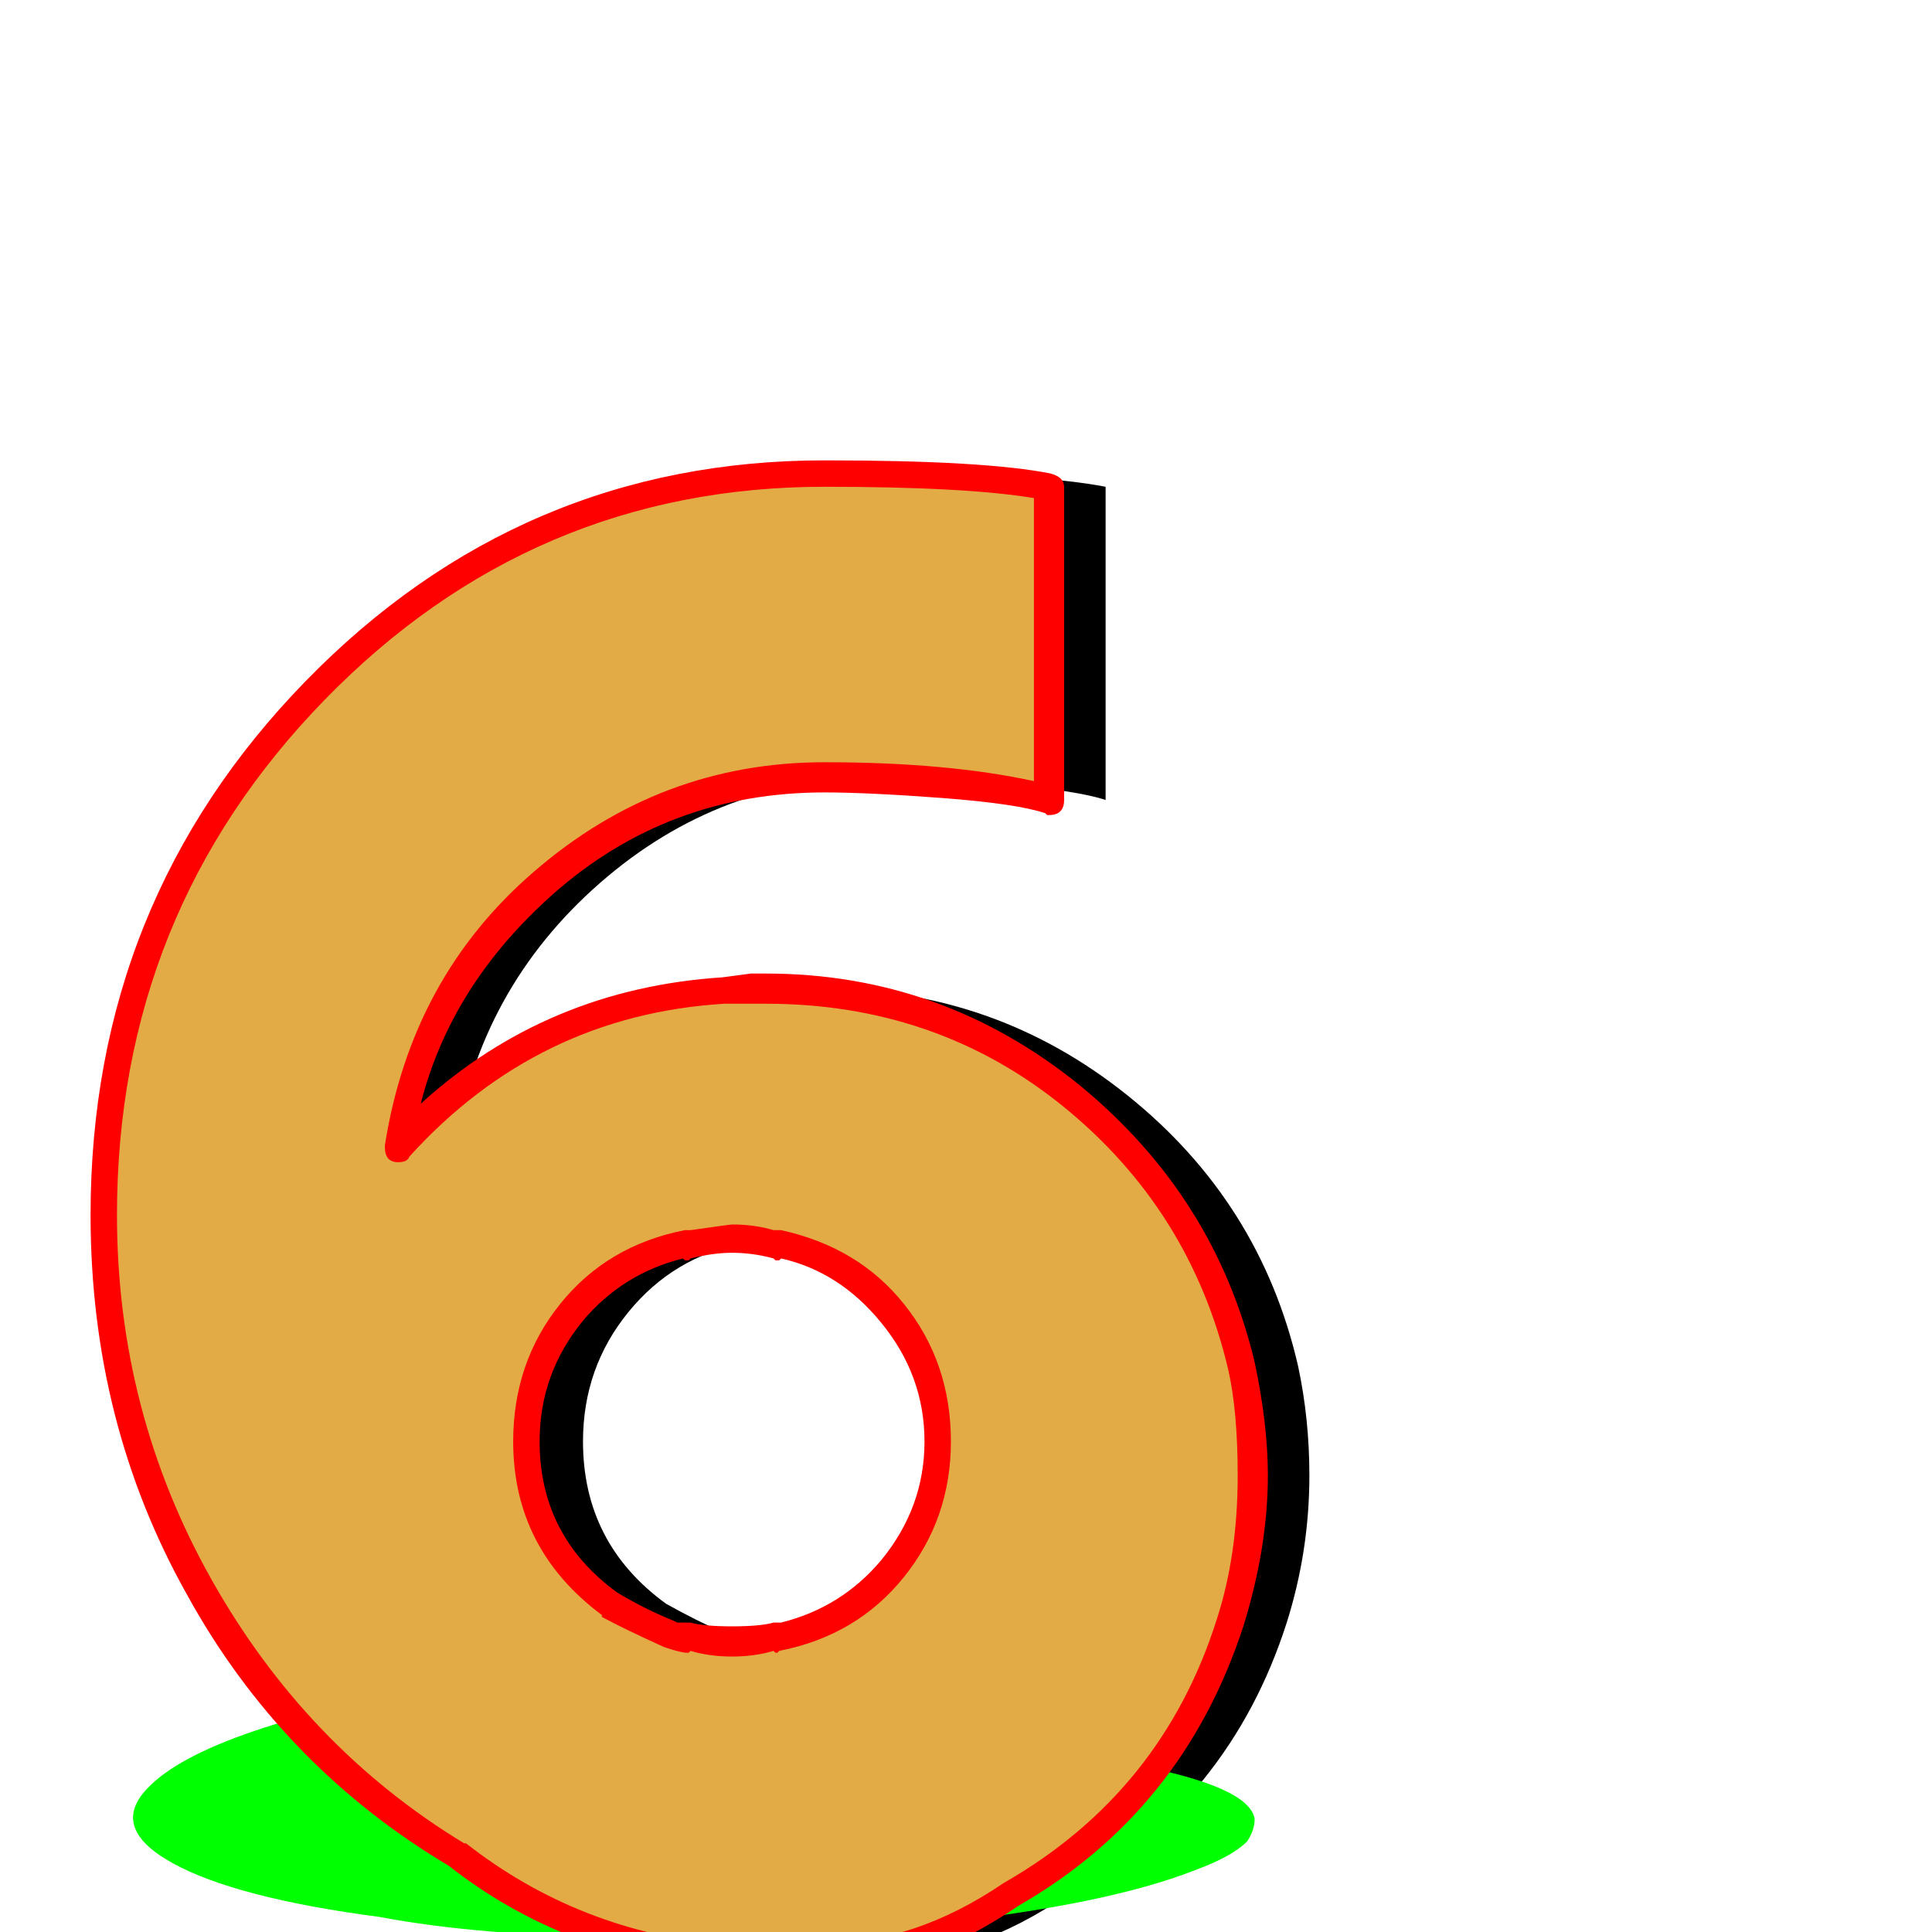
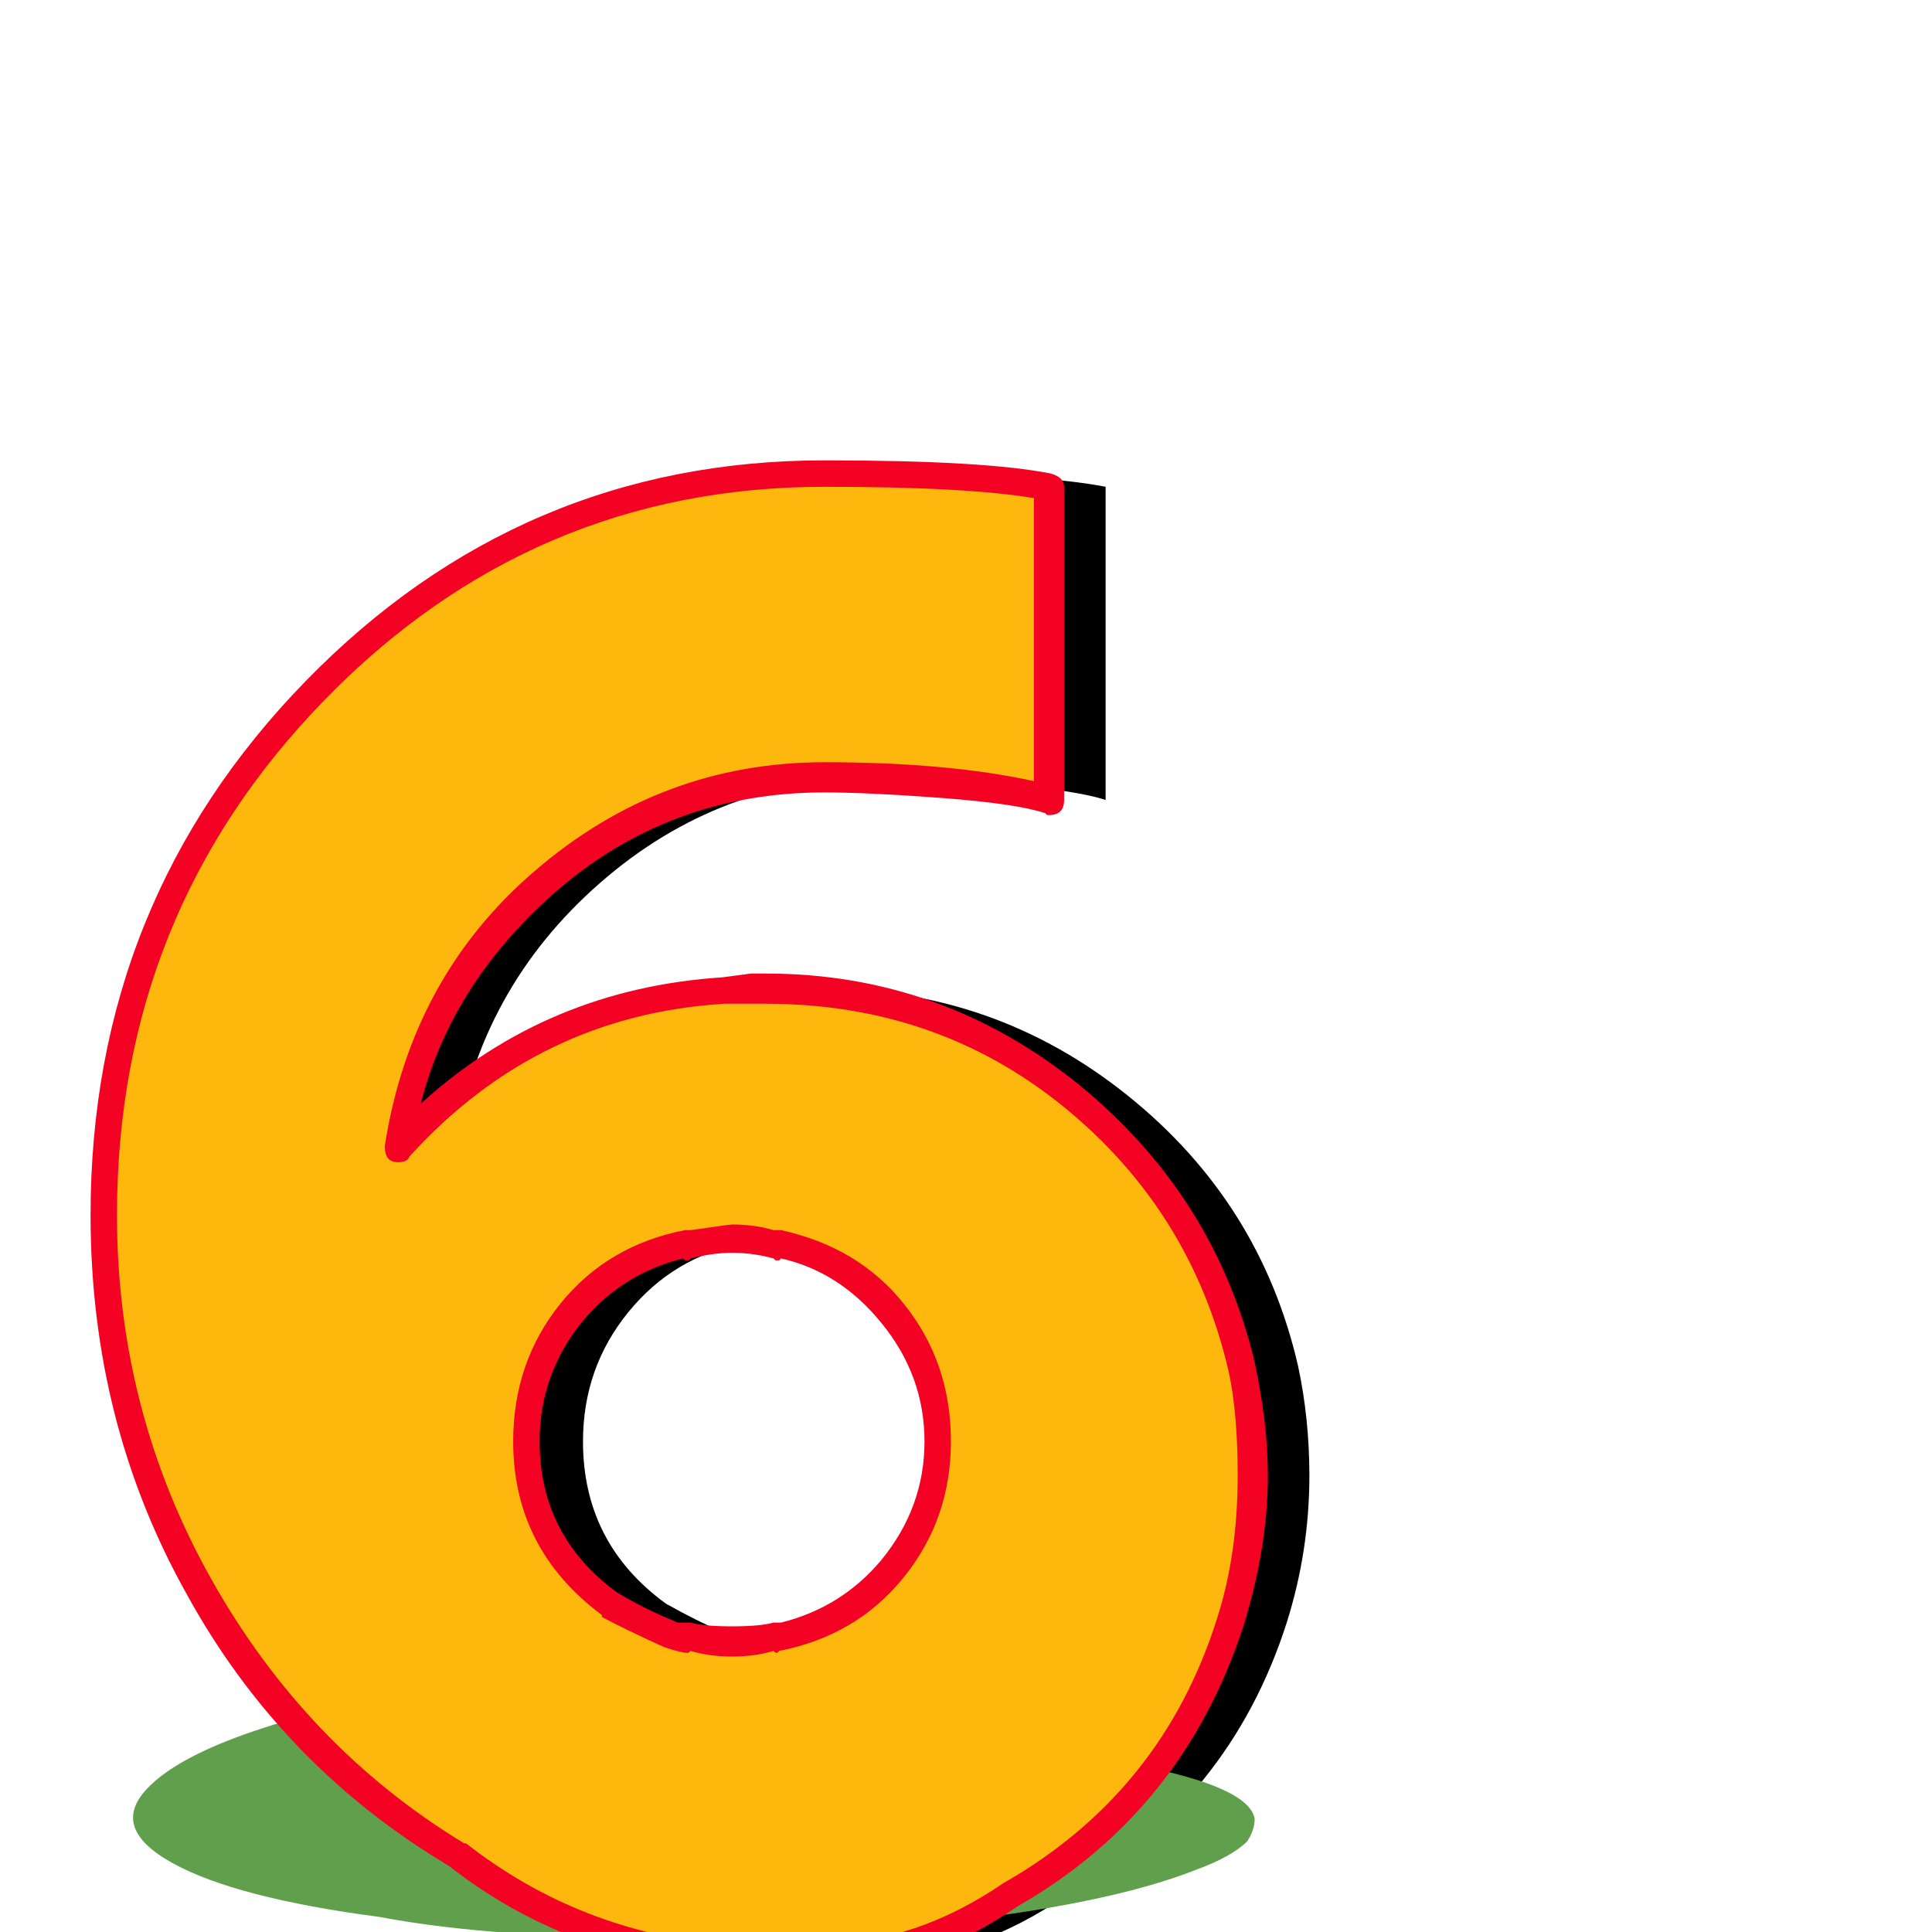
<svg xmlns="http://www.w3.org/2000/svg" viewBox="0 -1024 1024 1024">
  <path fill="#000000" d="M467 -612Q382 -612 318 -556Q254 -500 241 -416Q311 -493 414 -499Q422 -500 428 -500Q430 -500 432 -500Q432 -500 433 -500Q434 -500 436 -500Q527 -500 597.5 -443.5Q668 -387 688 -300Q694 -272 694 -242Q694 -202 682 -164Q652 -70 566 -20Q517 14 467 14Q463 14 460 14Q448 15 436 15Q435 15 434 15H433Q433 15 432 15Q430 15 428 15Q419 15 414 14Q334 7 272 -41Q186 -93 135.5 -183Q85 -273 85 -380Q85 -543 197 -658Q309 -773 467 -773Q550 -773 586 -766V-600Q571 -605 531 -608.5Q491 -612 467 -612ZM418 -367Q407 -367 394 -364V-365Q357 -358 333 -328.5Q309 -299 309 -260Q309 -206 353 -174Q369 -165 385 -158Q389 -157 394 -156V-157Q405 -154 418 -154Q430 -154 442 -157V-156Q479 -163 503 -192.5Q527 -222 527 -260Q527 -299 503 -328Q479 -357 442 -365V-364Q430 -367 418 -367Z" />
-   <path fill="#00ff00" d="M504 -122Q419 -122 344.5 -111Q270 -100 240 -83Q324 -98 429 -100Q437 -100 444 -100Q446 -100 447 -100Q447 -100 448 -100Q449 -100 451 -100Q542 -100 602 -88.5Q662 -77 665 -60Q665 -54 661 -48Q653 -40 634 -33Q586 -14 491 -4Q435 3 385 3Q381 3 378 3Q366 3 354 3Q353 3 352 3H351Q351 3 350 3Q348 3 346 3Q337 3 332 3Q254 2 201 -8Q125 -18 91.5 -36.5Q58 -55 78 -76Q109 -109 242.5 -132Q376 -155 534 -155Q617 -155 651 -153L620 -120Q606 -121 567 -121.5Q528 -122 504 -122ZM408 -73Q397 -73 383 -73H384Q346 -72 316.5 -66Q287 -60 279 -52Q269 -41 306 -35Q320 -33 337 -32Q341 -32 344 -31Q354 -30 368 -31Q380 -31 392 -31Q431 -32 460.5 -38Q490 -44 497.5 -52Q505 -60 486 -65.5Q467 -71 432 -73H431Q420 -73 408 -73Z" />
-   <path fill="#e3ab45" d="M432 -612Q347 -612 283 -556Q219 -500 206 -416Q276 -492 379 -499Q387 -500 393 -500Q396 -500 397 -500Q397 -500 398 -500Q399 -500 401 -500Q492 -500 562.5 -443.5Q633 -387 653 -300Q659 -272 659 -242Q659 -202 647 -164Q617 -70 531 -20Q482 14 432 14Q428 14 425 14Q413 15 401 15Q400 15 399 15Q398 15 398 15Q398 15 397 15Q395 15 393 15Q385 15 379 14Q299 8 237 -41Q152 -93 101 -183Q50 -273 50 -380Q50 -543 162 -658Q274 -773 432 -773Q515 -773 551 -766V-600Q536 -605 496 -608.5Q456 -612 432 -612ZM383 -367Q372 -367 359 -364V-365Q322 -357 298 -328Q274 -299 274 -260Q274 -206 318 -174Q333 -165 350 -158Q355 -157 359 -156V-157Q370 -154 383 -154Q395 -154 407 -157V-156Q444 -164 468 -193Q492 -222 492 -260Q492 -299 468 -328Q444 -357 407 -365V-364Q395 -367 383 -367Z" />
-   <path fill="#ff0000" d="M437 -604Q354 -604 293 -550Q239 -502 223 -439Q290 -500 383 -506Q383 -506 398 -508H406Q499 -508 572 -449Q644 -390 665 -302Q672 -269 672 -242Q672 -204 659 -162Q627 -64 540 -14Q487 22 437 22H430Q430 22 406 22Q406 22 398 22Q387 22 383 21Q299 13 238 -35Q149 -88 99 -179Q48 -270 48 -380Q48 -546 162 -663Q276 -780 437 -780Q522 -780 557 -773Q564 -771 564 -766V-600Q564 -592 556 -592H555L554 -593Q539 -598 500 -601Q460 -604 437 -604ZM437 -620Q502 -620 548 -610V-760Q512 -766 437 -766Q282 -766 172 -653Q62 -540 62 -380Q62 -276 112 -187Q162 -98 246 -47H247Q307 0 385 7Q386 7 390.5 7.5Q395 8 398 8H406Q421 8 429 7L430 6H437Q485 6 532 -26Q616 -74 645 -166Q656 -200 656 -242Q656 -276 651 -298Q631 -383 563 -438Q496 -492 406 -492H398H384Q285 -486 217 -411Q216 -408 211 -408Q204 -408 204 -416V-417Q218 -506 283 -562Q350 -620 437 -620ZM412 -372H414Q455 -363 479 -333Q504 -302 504 -260Q504 -219 479 -188Q454 -157 413 -149L412 -148H411L410 -149Q400 -146 388 -146Q376 -146 366 -149L365 -148H364Q361 -148 352 -151Q330 -161 319 -167V-168Q272 -203 272 -260Q272 -302 297 -333Q322 -364 363 -372H364H366Q387 -375 388 -375Q400 -375 410 -372ZM388 -360Q378 -360 366 -357L365 -356H364H363L362 -357Q330 -349 309 -324Q286 -296 286 -260Q286 -210 327 -180Q342 -171 357 -165L359 -164Q361 -164 362 -164H364H366Q373 -162 388 -162Q403 -162 410 -164H412H414Q446 -172 467 -197Q490 -225 490 -260Q490 -295 467 -323Q445 -350 414 -357L413 -356H412H411L410 -357Q399 -360 388 -360Z" />
+   <path fill="#60a04c" d="M504 -122Q419 -122 344.5 -111Q270 -100 240 -83Q324 -98 429 -100Q437 -100 444 -100Q446 -100 447 -100Q447 -100 448 -100Q449 -100 451 -100Q542 -100 602 -88.5Q662 -77 665 -60Q665 -54 661 -48Q653 -40 634 -33Q586 -14 491 -4Q435 3 385 3Q381 3 378 3Q366 3 354 3Q353 3 352 3H351Q351 3 350 3Q348 3 346 3Q337 3 332 3Q254 2 201 -8Q125 -18 91.5 -36.5Q58 -55 78 -76Q109 -109 242.5 -132Q376 -155 534 -155Q617 -155 651 -153L620 -120Q606 -121 567 -121.5Q528 -122 504 -122ZM408 -73Q397 -73 383 -73H384Q346 -72 316.5 -66Q287 -60 279 -52Q269 -41 306 -35Q320 -33 337 -32Q341 -32 344 -31Q354 -30 368 -31Q380 -31 392 -31Q431 -32 460.5 -38Q490 -44 497.5 -52Q505 -60 486 -65.5Q467 -71 432 -73H431Q420 -73 408 -73Z" />
+   <path fill="#fdb70d" d="M432 -612Q347 -612 283 -556Q219 -500 206 -416Q276 -492 379 -499Q387 -500 393 -500Q396 -500 397 -500Q397 -500 398 -500Q399 -500 401 -500Q492 -500 562.5 -443.5Q633 -387 653 -300Q659 -272 659 -242Q659 -202 647 -164Q617 -70 531 -20Q482 14 432 14Q428 14 425 14Q413 15 401 15Q400 15 399 15Q398 15 398 15Q398 15 397 15Q395 15 393 15Q385 15 379 14Q299 8 237 -41Q152 -93 101 -183Q50 -273 50 -380Q50 -543 162 -658Q274 -773 432 -773Q515 -773 551 -766V-600Q536 -605 496 -608.5Q456 -612 432 -612ZM383 -367Q372 -367 359 -364V-365Q322 -357 298 -328Q274 -299 274 -260Q274 -206 318 -174Q333 -165 350 -158Q355 -157 359 -156V-157Q370 -154 383 -154Q395 -154 407 -157V-156Q444 -164 468 -193Q492 -222 492 -260Q492 -299 468 -328Q444 -357 407 -365V-364Q395 -367 383 -367Z" />
+   <path fill="#f40224" d="M437 -604Q354 -604 293 -550Q239 -502 223 -439Q290 -500 383 -506Q383 -506 398 -508H406Q499 -508 572 -449Q644 -390 665 -302Q672 -269 672 -242Q672 -204 659 -162Q627 -64 540 -14Q487 22 437 22H430Q430 22 406 22Q406 22 398 22Q387 22 383 21Q299 13 238 -35Q149 -88 99 -179Q48 -270 48 -380Q48 -546 162 -663Q276 -780 437 -780Q522 -780 557 -773Q564 -771 564 -766V-600Q564 -592 556 -592H555L554 -593Q539 -598 500 -601Q460 -604 437 -604ZM437 -620Q502 -620 548 -610V-760Q512 -766 437 -766Q282 -766 172 -653Q62 -540 62 -380Q62 -276 112 -187Q162 -98 246 -47H247Q307 0 385 7Q386 7 390.5 7.5Q395 8 398 8H406Q421 8 429 7L430 6H437Q485 6 532 -26Q616 -74 645 -166Q656 -200 656 -242Q656 -276 651 -298Q631 -383 563 -438Q496 -492 406 -492H398H384Q285 -486 217 -411Q216 -408 211 -408Q204 -408 204 -416V-417Q218 -506 283 -562Q350 -620 437 -620ZM412 -372H414Q455 -363 479 -333Q504 -302 504 -260Q504 -219 479 -188Q454 -157 413 -149L412 -148H411L410 -149Q400 -146 388 -146Q376 -146 366 -149L365 -148H364Q361 -148 352 -151Q330 -161 319 -167V-168Q272 -203 272 -260Q272 -302 297 -333Q322 -364 363 -372H364H366Q387 -375 388 -375Q400 -375 410 -372ZM388 -360Q378 -360 366 -357L365 -356H364H363L362 -357Q330 -349 309 -324Q286 -296 286 -260Q286 -210 327 -180Q342 -171 357 -165L359 -164Q361 -164 362 -164H364H366Q373 -162 388 -162Q403 -162 410 -164H412H414Q446 -172 467 -197Q490 -225 490 -260Q490 -295 467 -323Q445 -350 414 -357L413 -356H412H411L410 -357Q399 -360 388 -360Z" />
</svg>
